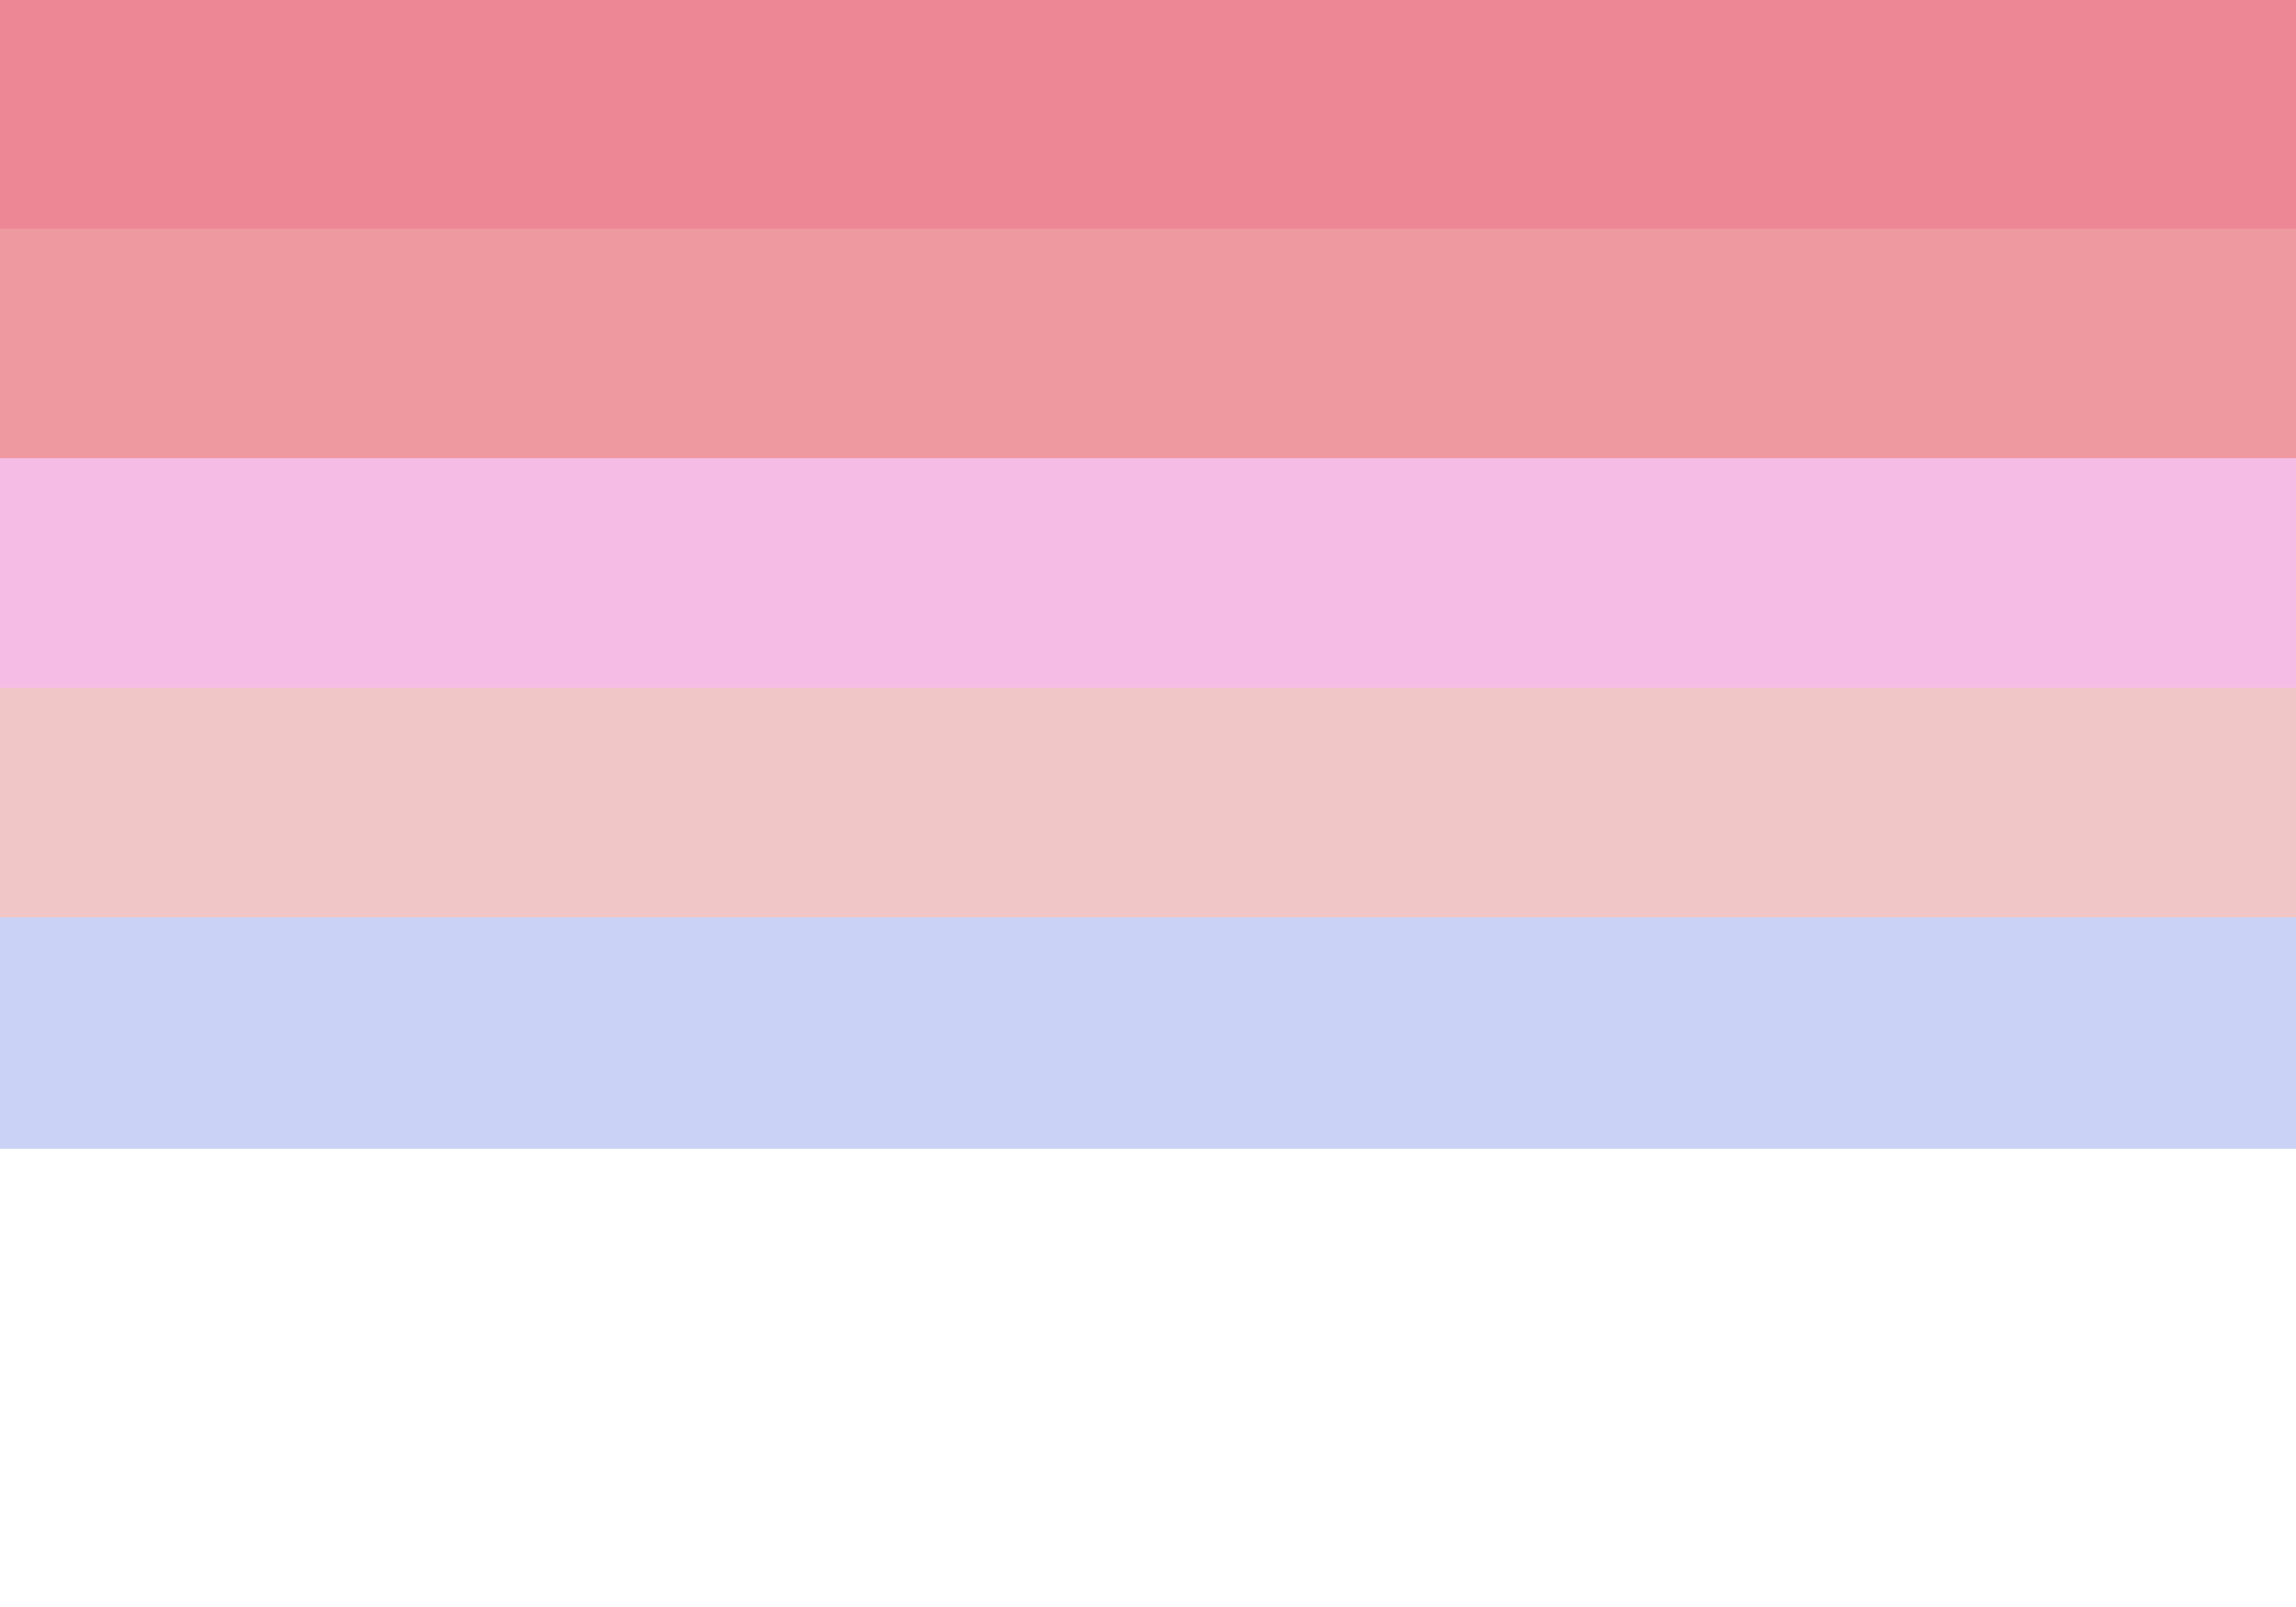
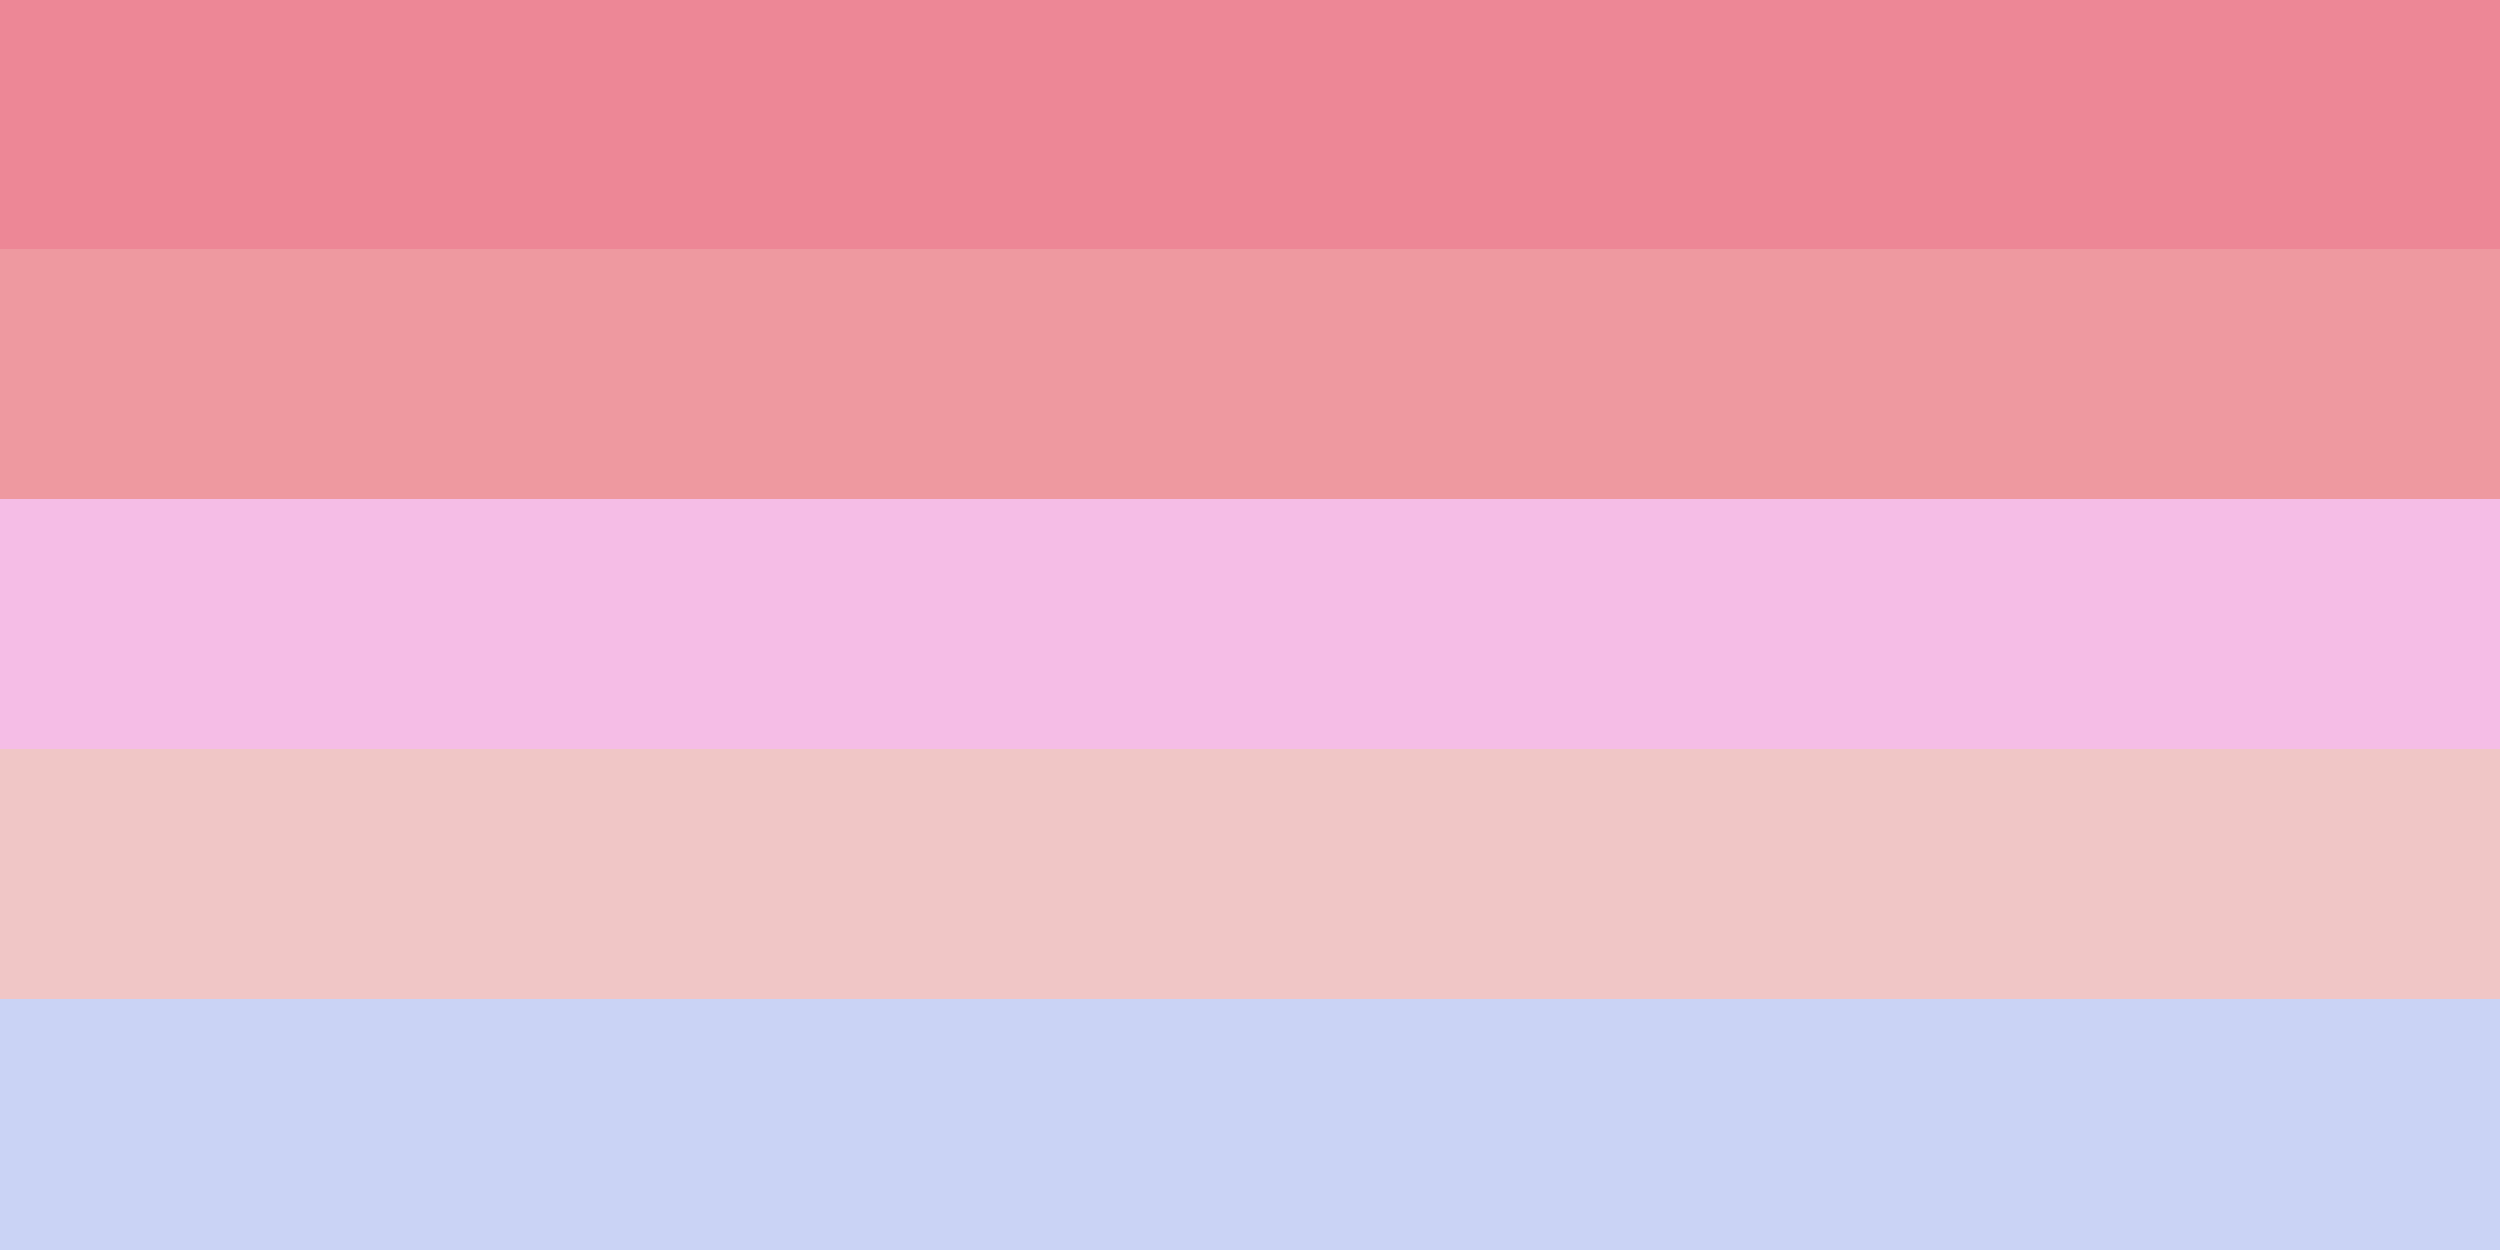
- <svg xmlns="http://www.w3.org/2000/svg" width="1000" height="700" shape-rendering="crispEdges">
+ <svg xmlns="http://www.w3.org/2000/svg" width="1000" height="500" shape-rendering="crispEdges">
  <path fill="#ed8796" stroke="#ed8796" d="M0 0h1000v100H0z" />
  <path fill="#ee99a0" stroke="#ee99a0" d="M0 100h1000v100H0z" />
  <path fill="#f5bde6" stroke="#f5bde6" d="M0 200h1000v100H0z" />
  <path fill="#f0c6c6" stroke="#f0c6c6" d="M0 300h1000v100H0z" />
  <path fill="#cad3f5" stroke="#cad3f5" d="M0 400h1000v100H0z" />
</svg>
